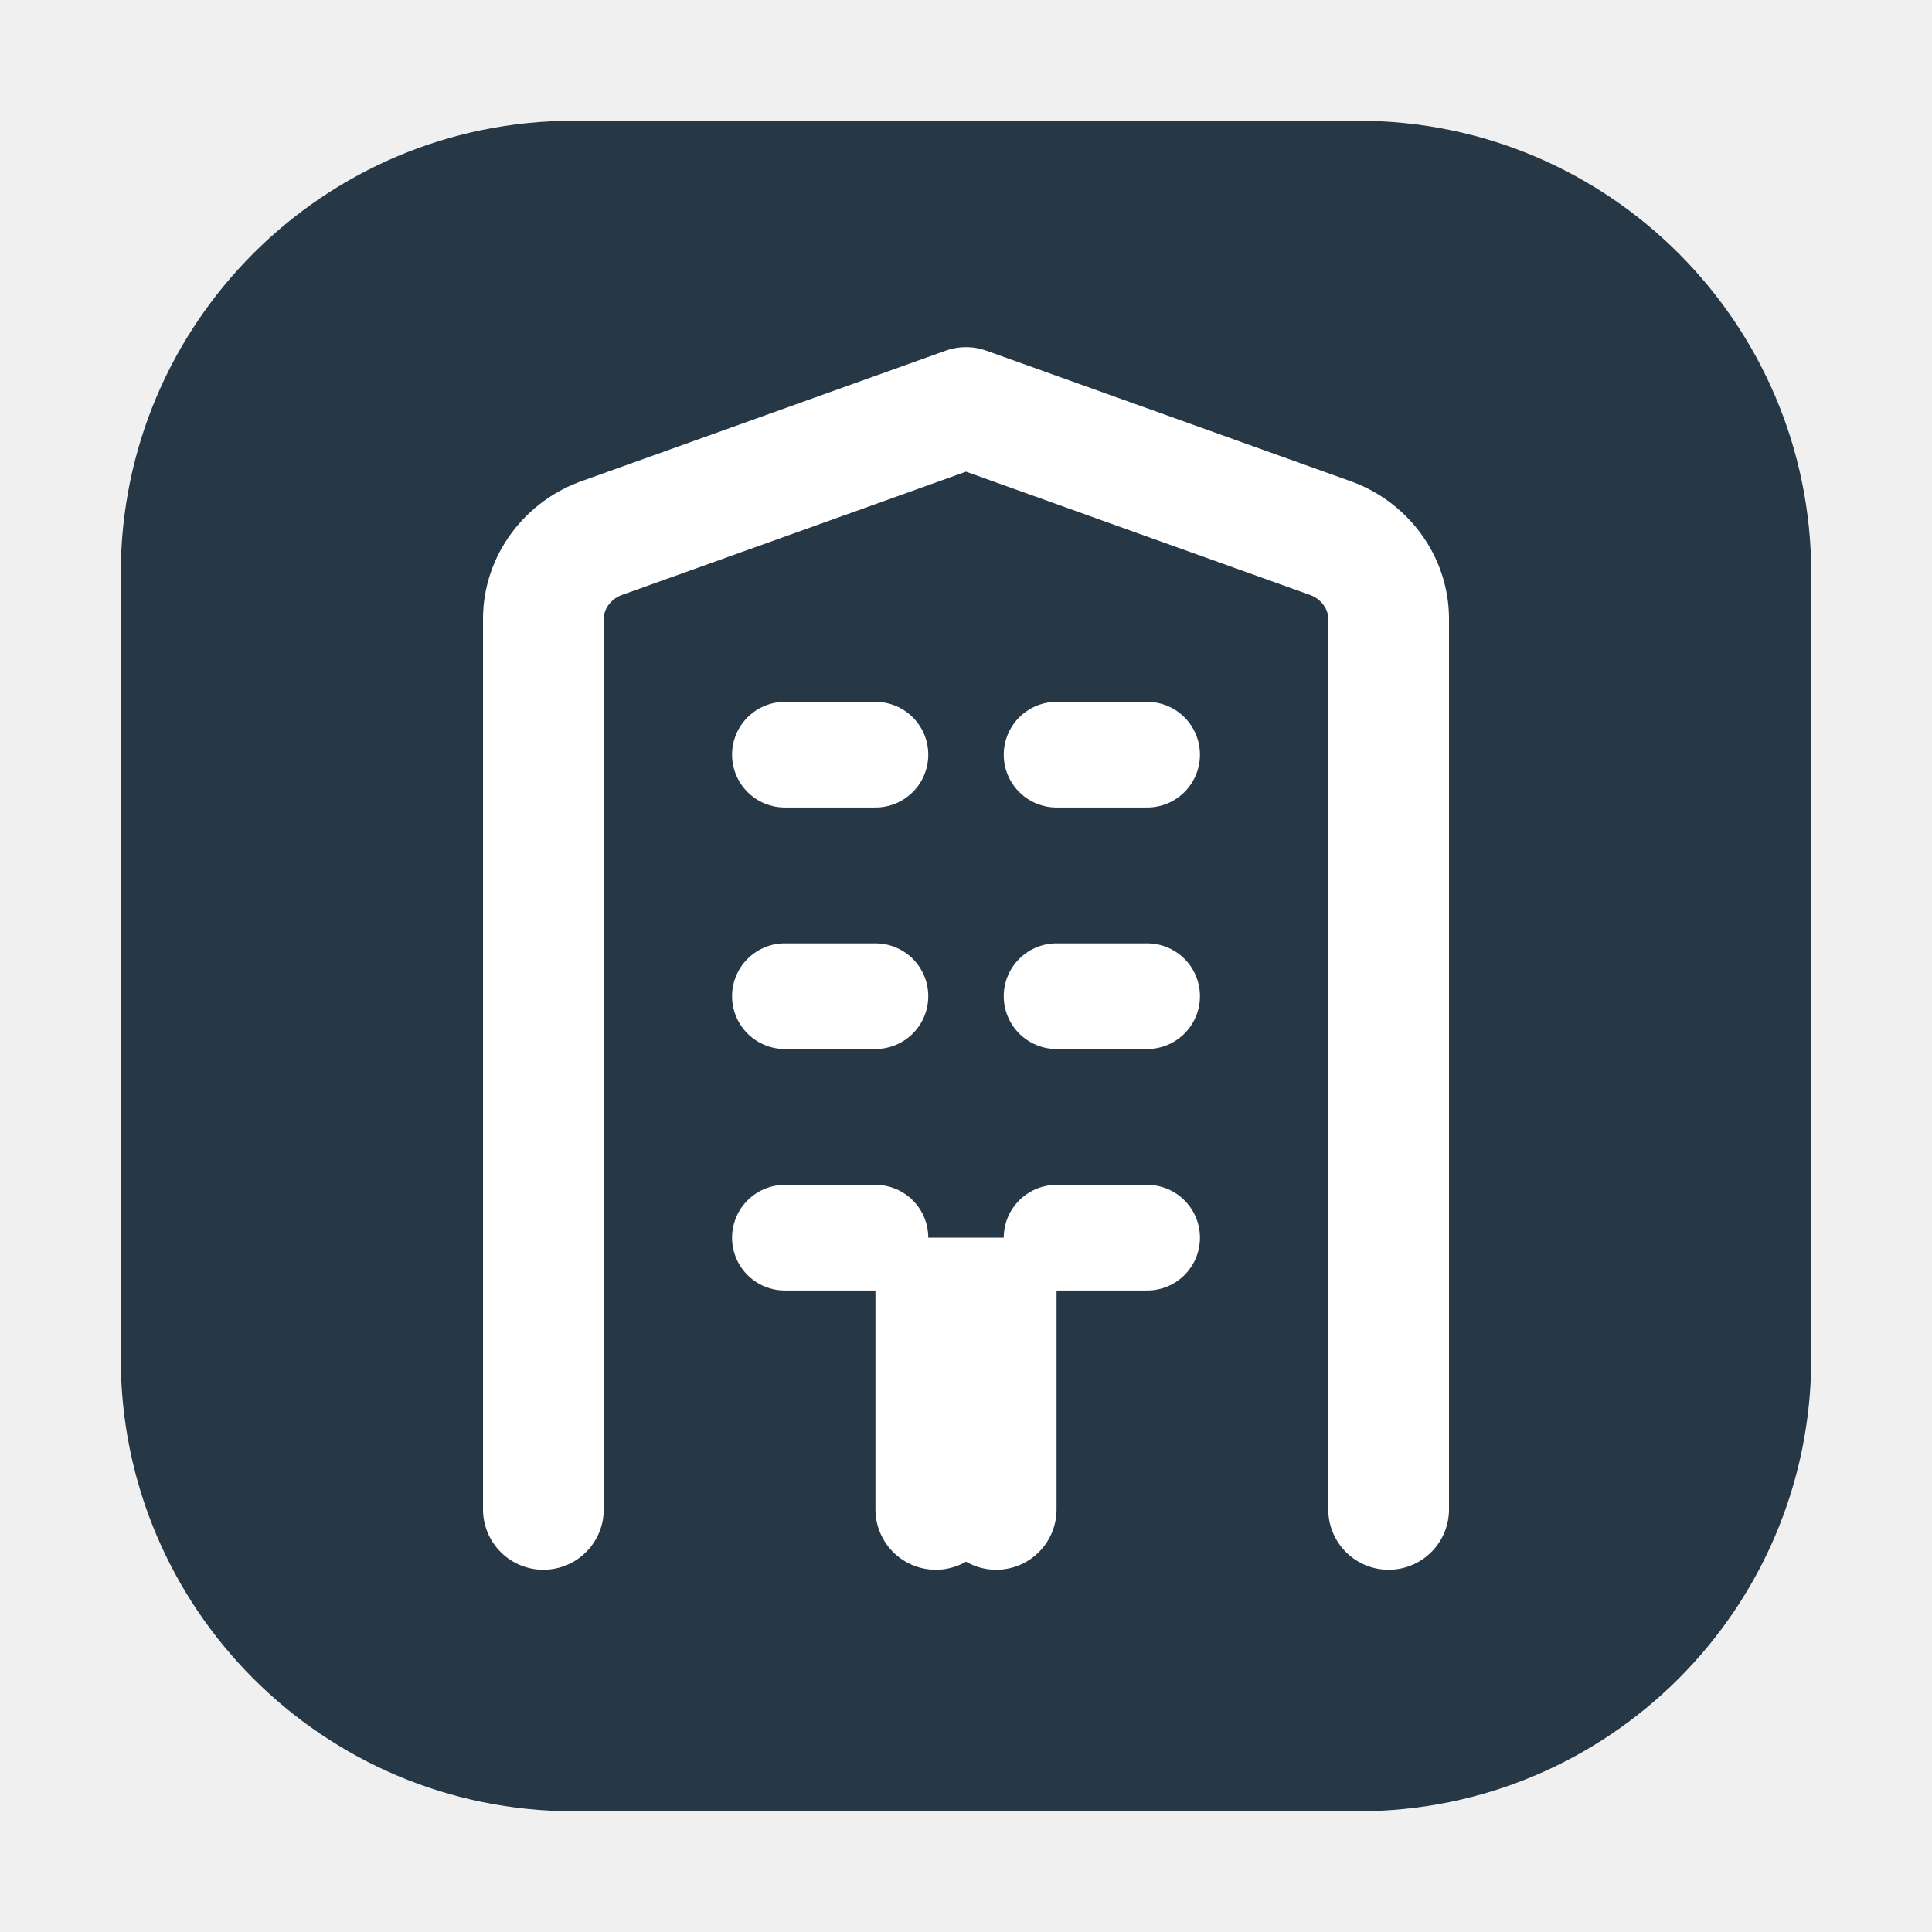
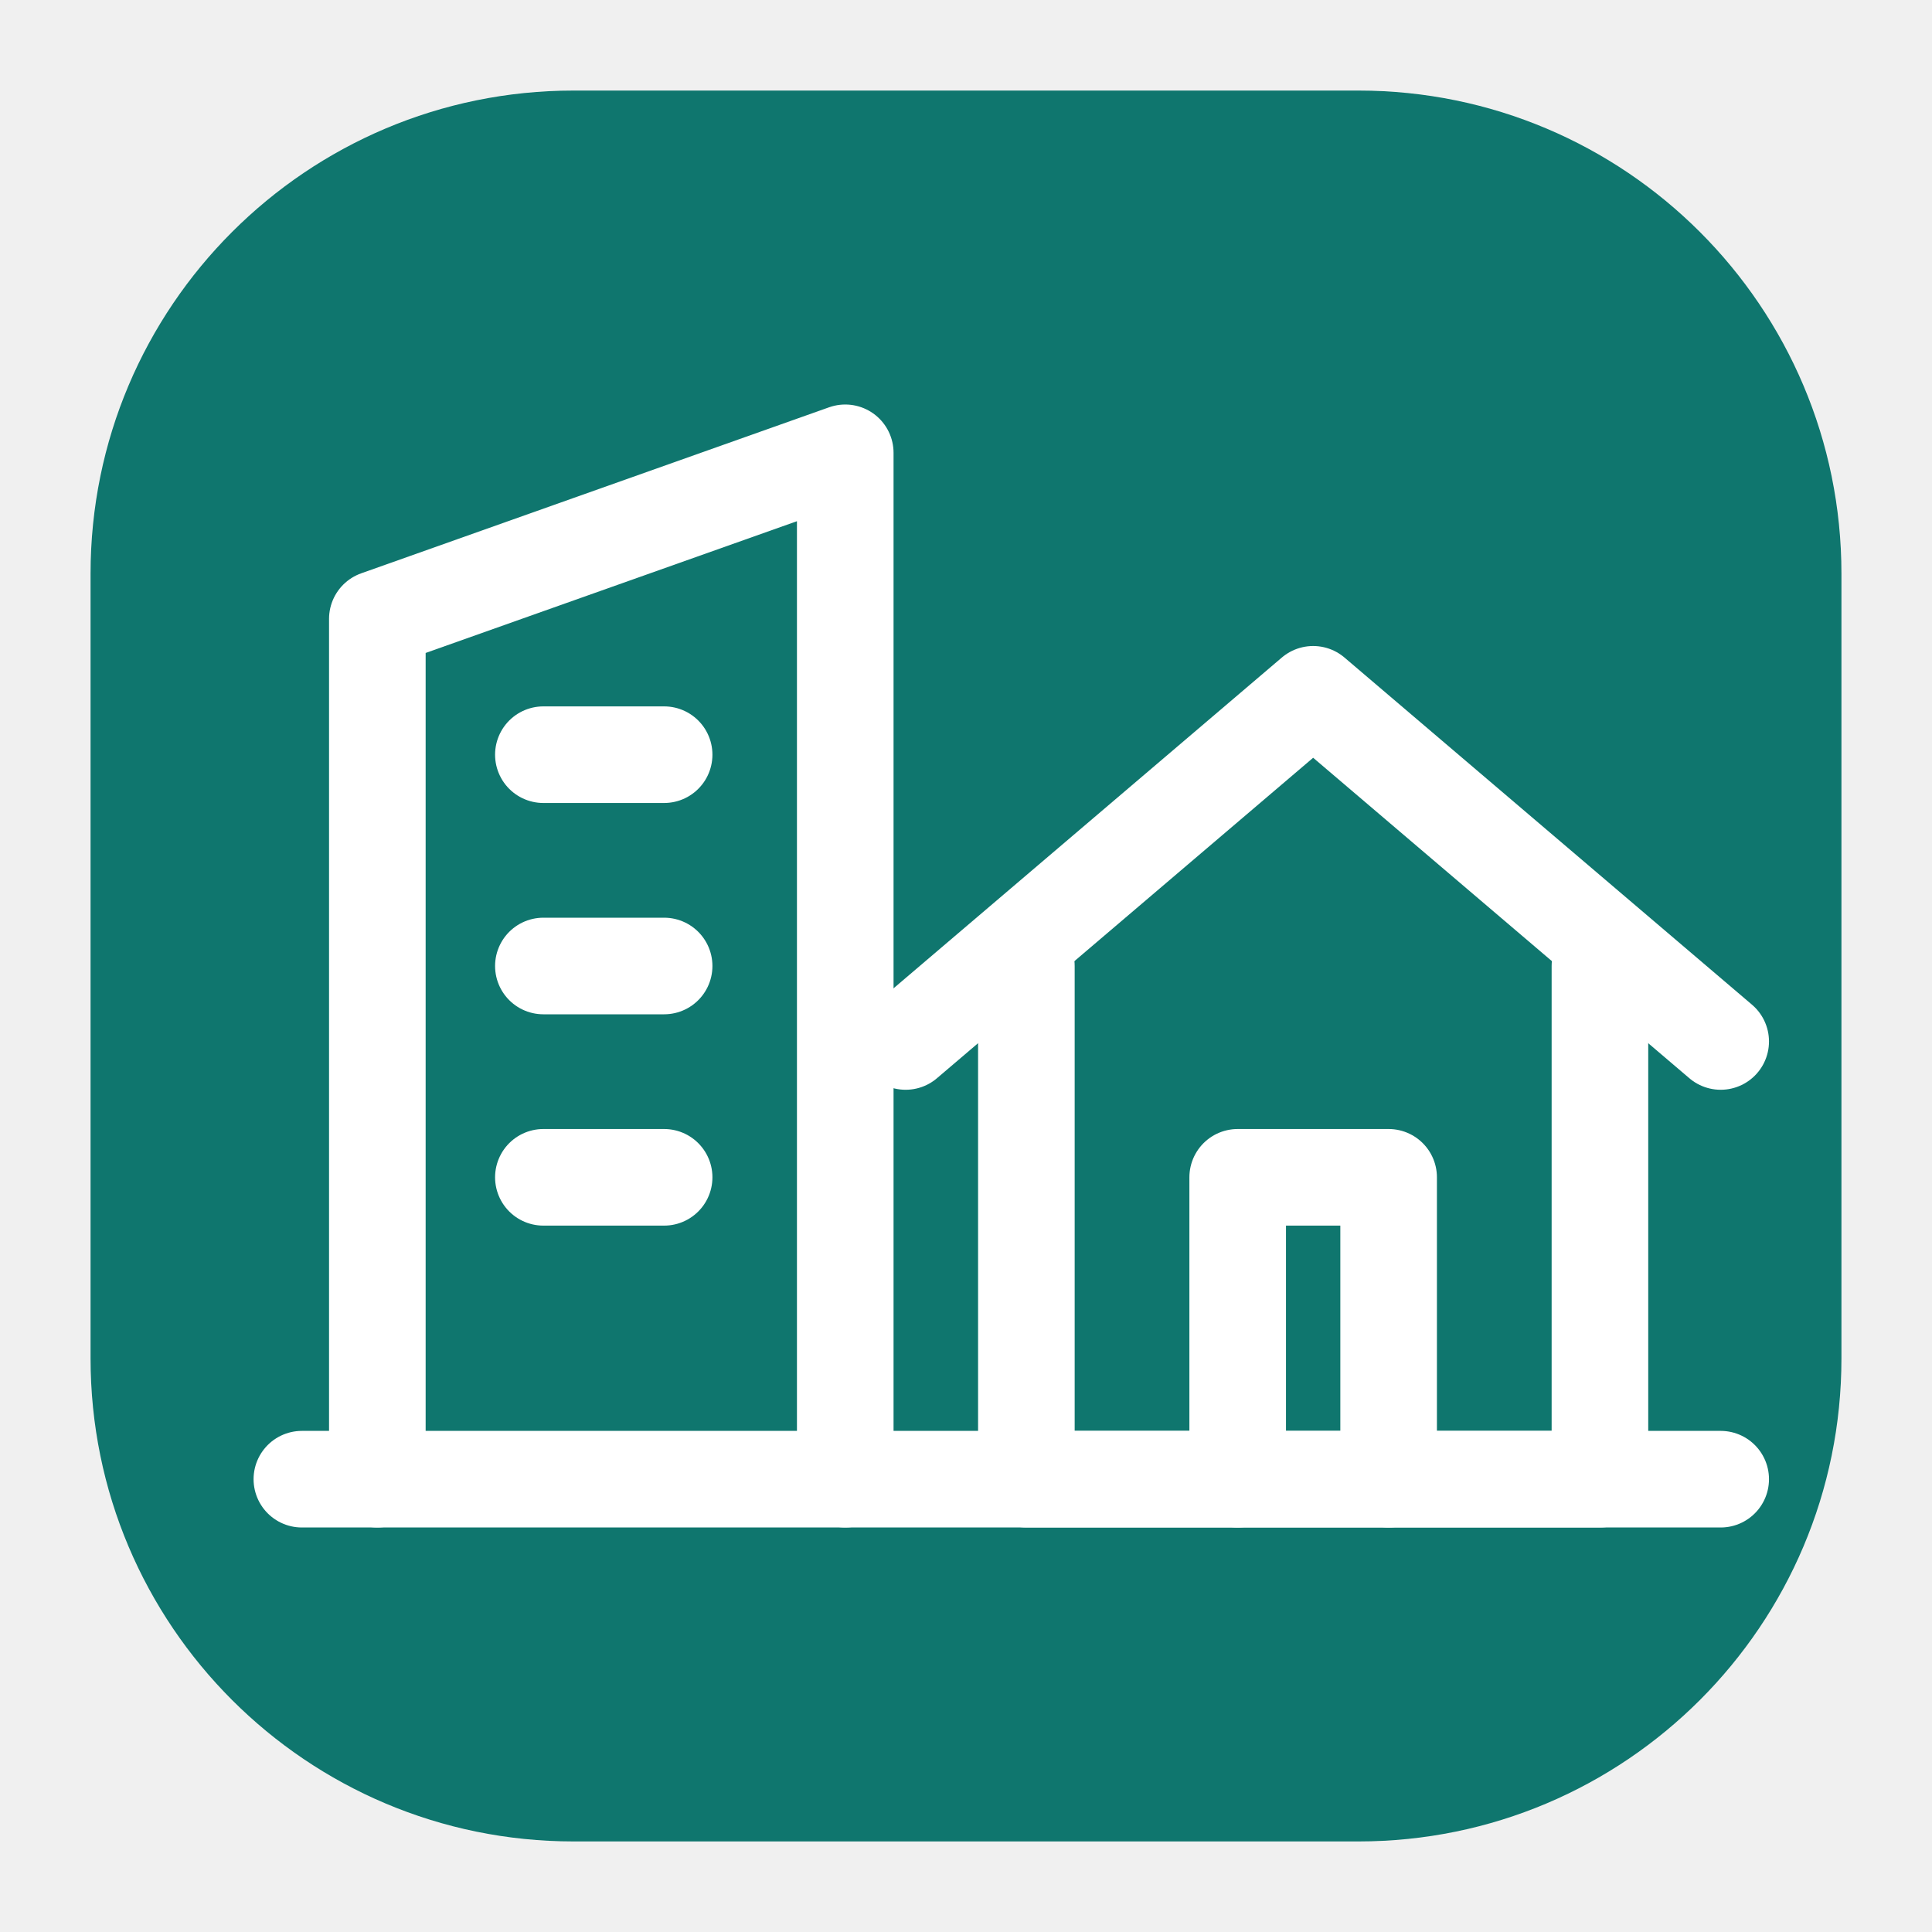
- <svg xmlns="http://www.w3.org/2000/svg" viewBox="0 0 64 64" role="img" aria-label="VSGI Condomínio">
-   <rect x="4" y="4" width="56" height="56" rx="15" fill="#263746" />
-   <path d="M18 50V20.5c0-1.2.8-2.3 2-2.7l12-4.3 12 4.3c1.2.4 2 1.5 2 2.7V50" fill="none" stroke="#fff" stroke-width="4" stroke-linecap="round" stroke-linejoin="round" />
-   <path d="M26 25h3M35 25h3M26 33h3M35 33h3M26 41h3M35 41h3" stroke="#fff" stroke-width="3.5" stroke-linecap="round" />
-   <path d="M31 50V43h2v7" fill="none" stroke="#fff" stroke-width="4" stroke-linecap="round" />
+ <svg xmlns="http://www.w3.org/2000/svg" viewBox="0 0 64 64" role="img" aria-label="Condomínio residencial - casas e apartamentos">
+   <rect x="3" y="3" width="58" height="58" rx="16" fill="#0F766E" />
+   <g fill="none" stroke="#FFFFFF" stroke-width="3.2" stroke-linecap="round" stroke-linejoin="round">
+     <path d="M12.5 49V20.5L28 15v34" />
+     <path d="M18 25h4M18 32h4M18 39h4" />
+     <path d="M30 34.5 43.5 23 57 34.5" />
+     <path d="M34 32v17h19V32" />
+     <path d="M41 49V39h5v10" />
+     <path d="M10 49h47" />
+   </g>
</svg>
